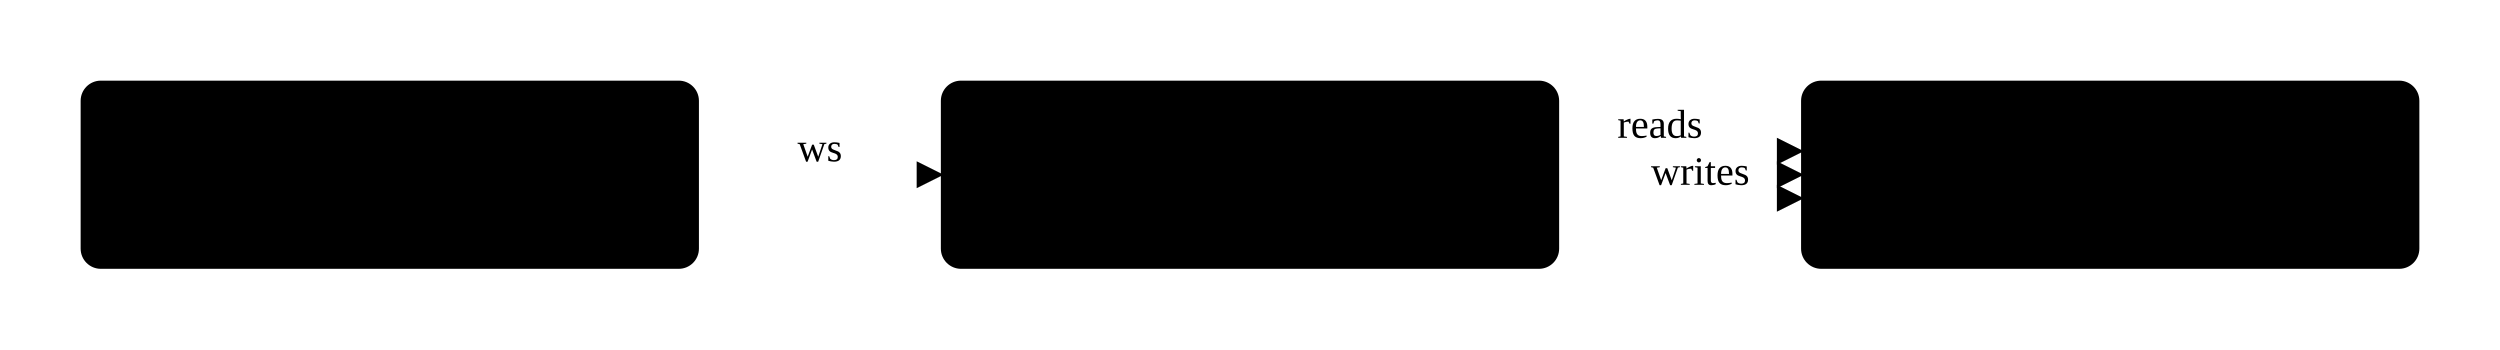
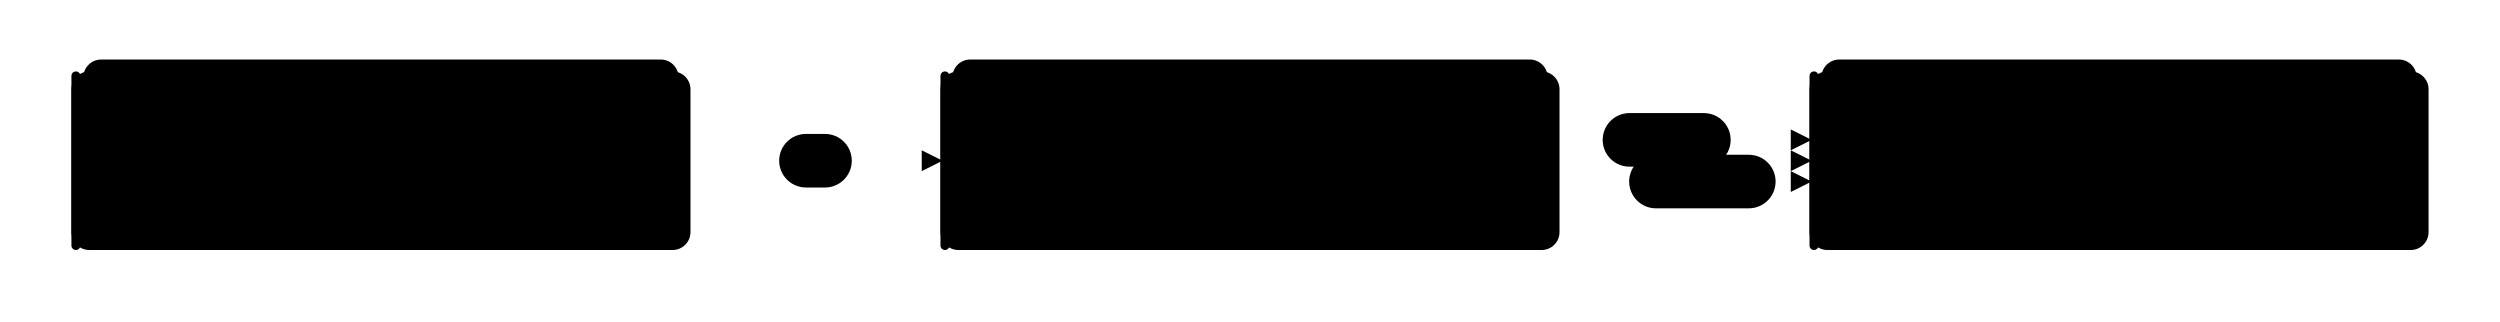
- <svg xmlns="http://www.w3.org/2000/svg" class="hesperus-graph mode-actual" viewBox="0 0 744 104" width="744" height="104" data-mode="actual" data-focus="mesh">
+ <svg xmlns="http://www.w3.org/2000/svg" class="hesperus-graph mode-actual" viewBox="0 0 840 108" width="840" height="108" data-mode="actual" data-focus="mesh">
  <defs>
-     <marker id="arrow-none" class="status-none" viewBox="0 0 10 10" refX="9" refY="5" markerWidth="8" markerHeight="8" orient="auto-start-reverse">
+     <marker id="arrow-none" class="status-none" viewBox="0 0 10 10" refX="9" refY="5" markerWidth="7" markerHeight="7" orient="auto-start-reverse">
      <path d="M 0 0 L 10 5 L 0 10 z" />
    </marker>
-     <marker id="arrow-match" class="status-match" viewBox="0 0 10 10" refX="9" refY="5" markerWidth="8" markerHeight="8" orient="auto-start-reverse">
+     <marker id="arrow-match" class="status-match" viewBox="0 0 10 10" refX="9" refY="5" markerWidth="7" markerHeight="7" orient="auto-start-reverse">
      <path d="M 0 0 L 10 5 L 0 10 z" />
    </marker>
-     <marker id="arrow-intent-only" class="status-intent-only" viewBox="0 0 10 10" refX="9" refY="5" markerWidth="8" markerHeight="8" orient="auto-start-reverse">
+     <marker id="arrow-intent-only" class="status-intent-only" viewBox="0 0 10 10" refX="9" refY="5" markerWidth="7" markerHeight="7" orient="auto-start-reverse">
      <path d="M 0 0 L 10 5 L 0 10 z" />
    </marker>
-     <marker id="arrow-actual-only" class="status-actual-only" viewBox="0 0 10 10" refX="9" refY="5" markerWidth="8" markerHeight="8" orient="auto-start-reverse">
+     <marker id="arrow-actual-only" class="status-actual-only" viewBox="0 0 10 10" refX="9" refY="5" markerWidth="7" markerHeight="7" orient="auto-start-reverse">
      <path d="M 0 0 L 10 5 L 0 10 z" />
    </marker>
-     <marker id="arrow-conflict" class="status-conflict" viewBox="0 0 10 10" refX="9" refY="5" markerWidth="8" markerHeight="8" orient="auto-start-reverse">
+     <marker id="arrow-conflict" class="status-conflict" viewBox="0 0 10 10" refX="9" refY="5" markerWidth="7" markerHeight="7" orient="auto-start-reverse">
      <path d="M 0 0 L 10 5 L 0 10 z" />
    </marker>
  </defs>
-   <g class="edge kind-reads status-none" data-from="mesh.peers" data-to="mesh.store" data-kind="reads" data-count="1">
-     <path d="M 464 45 L 494 45 L 494 45 L 536 45" marker-end="url(#arrow-none)" />
-     <text class="edge-label" x="494" y="41" text-anchor="middle">reads</text>
+   <g class="edges">
+     <g class="edge kind-reads status-none" data-from="mesh.peers" data-to="mesh.store" data-kind="reads" data-count="1">
+       <path class="hit" d="M 524 47 L 560 47 L 560 47 L 608 47" />
+       <path class="line" d="M 524 47 L 560 47 L 560 47 L 608 47" marker-end="url(#arrow-none)" />
+       <g class="edge-label" transform="translate(560,47)">
+         <rect x="-21.5" y="-9" width="43" height="18" rx="9" />
+         <text text-anchor="middle" dominant-baseline="central">reads</text>
+       </g>
+     </g>
+     <g class="edge kind-writes status-none" data-from="mesh.peers" data-to="mesh.store" data-kind="writes" data-count="1">
+       <path class="hit" d="M 524 61 L 572 61 L 572 61 L 608 61" />
+       <path class="line" d="M 524 61 L 572 61 L 572 61 L 608 61" marker-end="url(#arrow-none)" />
+       <g class="edge-label" transform="translate(572,61)">
+         <rect x="-24.6" y="-9" width="49.2" height="18" rx="9" />
+         <text text-anchor="middle" dominant-baseline="central">writes</text>
+       </g>
+     </g>
+     <g class="edge kind-ws status-none" data-from="mesh.web" data-to="mesh.peers" data-kind="ws" data-count="1">
+       <path class="hit" d="M 232 54 L 274 54 L 274 54 L 316 54" />
+       <path class="line" d="M 232 54 L 274 54 L 274 54 L 316 54" marker-end="url(#arrow-none)" />
+       <g class="edge-label" transform="translate(274,54)">
+         <rect x="-12.2" y="-9" width="24.4" height="18" rx="9" />
+         <text text-anchor="middle" dominant-baseline="central">ws</text>
+       </g>
+     </g>
+     <g class="edge kind-reads status-none" data-from="mesh.web" data-to="mesh.store" data-kind="reads" data-count="1">
+       <path class="hit" d="M 232 54 L 420 54 L 420 54 L 608 54" />
+       <path class="line" d="M 232 54 L 420 54 L 420 54 L 608 54" marker-end="url(#arrow-none)" />
+       <g class="edge-label" transform="translate(420,54)">
+         <rect x="-21.5" y="-9" width="43" height="18" rx="9" />
+         <text text-anchor="middle" dominant-baseline="central">reads</text>
+       </g>
+     </g>
  </g>
-   <g class="edge kind-writes status-none" data-from="mesh.peers" data-to="mesh.store" data-kind="writes" data-count="1">
-     <path d="M 464 59 L 506 59 L 506 59 L 536 59" marker-end="url(#arrow-none)" />
-     <text class="edge-label" x="506" y="55" text-anchor="middle">writes</text>
-   </g>
-   <g class="edge kind-ws status-none" data-from="mesh.web" data-to="mesh.peers" data-kind="ws" data-count="1">
-     <path d="M 208 52 L 244 52 L 244 52 L 280 52" marker-end="url(#arrow-none)" />
-     <text class="edge-label" x="244" y="48" text-anchor="middle">ws</text>
-   </g>
-   <g class="edge kind-reads status-none" data-from="mesh.web" data-to="mesh.store" data-kind="reads" data-count="1">
-     <path d="M 208 52 L 372 52 L 372 52 L 536 52" marker-end="url(#arrow-none)" />
-     <text class="edge-label" x="372" y="48" text-anchor="middle">reads</text>
-   </g>
-   <g class="node kind-subsystem status-none container" data-id="mesh.web" data-kind="subsystem" data-container="true" transform="translate(24,24)">
-     <rect width="184" height="56" rx="6" />
-     <text class="glyph" x="12" y="34">▣</text>
-     <text class="name" x="34" y="24">web</text>
-     <text class="sub" x="34" y="42">subsystem</text>
-     <text class="badge" x="174" y="18" text-anchor="end">1</text>
-   </g>
-   <g class="node kind-subsystem status-none container" data-id="mesh.peers" data-kind="subsystem" data-container="true" transform="translate(280,24)">
-     <rect width="184" height="56" rx="6" />
-     <text class="glyph" x="12" y="34">▣</text>
-     <text class="name" x="34" y="24">peers</text>
-     <text class="sub" x="34" y="42">subsystem</text>
-     <text class="badge" x="174" y="18" text-anchor="end">4</text>
-   </g>
-   <g class="node kind-subsystem status-none container" data-id="mesh.store" data-kind="subsystem" data-container="true" transform="translate(536,24)">
-     <rect width="184" height="56" rx="6" />
-     <text class="glyph" x="12" y="34">▣</text>
-     <text class="name" x="34" y="24">store</text>
-     <text class="sub" x="34" y="42">subsystem</text>
-     <text class="badge" x="174" y="18" text-anchor="end">1</text>
+   <g class="nodes">
+     <g class="node kind-subsystem status-none container" data-id="mesh.web" data-kind="subsystem" data-container="true" transform="translate(24,24)" tabindex="0" role="button">
+       <rect class="stack" x="4" y="-4" width="200" height="60" rx="6" />
+       <rect class="card" width="208" height="60" rx="6" />
+       <rect class="accent" x="0" y="0" width="3" height="60" rx="1.5" />
+       <g transform="translate(14,22)">
+         <svg class="glyph kind-subsystem" viewBox="0 0 16 16" width="16" height="16" aria-hidden="true">
+           <rect x="1.75" y="4.75" width="9.5" height="9.5" rx="1.5" />
+           <path d="M5 4.75V3.25A1.5 1.5 0 0 1 6.5 1.75h6.25a1.5 1.5 0 0 1 1.5 1.5v6.25a1.5 1.5 0 0 1-1.5 1.5H11.25" />
+         </svg>
+       </g>
+       <text class="name" x="40" y="27">web</text>
+       <text class="sub" x="40" y="43">subsystem</text>
+       <g class="badge count" transform="translate(196,14)">
+         <rect x="-18" y="-8" width="24" height="16" rx="8" />
+         <text x="-6" text-anchor="middle" dominant-baseline="central">1</text>
+       </g>
+     </g>
+     <g class="node kind-subsystem status-none container" data-id="mesh.peers" data-kind="subsystem" data-container="true" transform="translate(316,24)" tabindex="0" role="button">
+       <rect class="stack" x="4" y="-4" width="200" height="60" rx="6" />
+       <rect class="card" width="208" height="60" rx="6" />
+       <rect class="accent" x="0" y="0" width="3" height="60" rx="1.5" />
+       <g transform="translate(14,22)">
+         <svg class="glyph kind-subsystem" viewBox="0 0 16 16" width="16" height="16" aria-hidden="true">
+           <rect x="1.75" y="4.75" width="9.5" height="9.5" rx="1.5" />
+           <path d="M5 4.75V3.25A1.5 1.5 0 0 1 6.5 1.75h6.25a1.5 1.5 0 0 1 1.5 1.5v6.25a1.5 1.5 0 0 1-1.5 1.5H11.25" />
+         </svg>
+       </g>
+       <text class="name" x="40" y="27">peers</text>
+       <text class="sub" x="40" y="43">subsystem</text>
+       <g class="badge count" transform="translate(196,14)">
+         <rect x="-18" y="-8" width="24" height="16" rx="8" />
+         <text x="-6" text-anchor="middle" dominant-baseline="central">4</text>
+       </g>
+     </g>
+     <g class="node kind-subsystem status-none container" data-id="mesh.store" data-kind="subsystem" data-container="true" transform="translate(608,24)" tabindex="0" role="button">
+       <rect class="stack" x="4" y="-4" width="200" height="60" rx="6" />
+       <rect class="card" width="208" height="60" rx="6" />
+       <rect class="accent" x="0" y="0" width="3" height="60" rx="1.5" />
+       <g transform="translate(14,22)">
+         <svg class="glyph kind-subsystem" viewBox="0 0 16 16" width="16" height="16" aria-hidden="true">
+           <rect x="1.75" y="4.75" width="9.5" height="9.5" rx="1.5" />
+           <path d="M5 4.75V3.25A1.5 1.5 0 0 1 6.5 1.75h6.25a1.5 1.5 0 0 1 1.5 1.5v6.25a1.5 1.5 0 0 1-1.5 1.5H11.25" />
+         </svg>
+       </g>
+       <text class="name" x="40" y="27">store</text>
+       <text class="sub" x="40" y="43">subsystem</text>
+       <g class="badge count" transform="translate(196,14)">
+         <rect x="-18" y="-8" width="24" height="16" rx="8" />
+         <text x="-6" text-anchor="middle" dominant-baseline="central">1</text>
+       </g>
+     </g>
  </g>
</svg>
